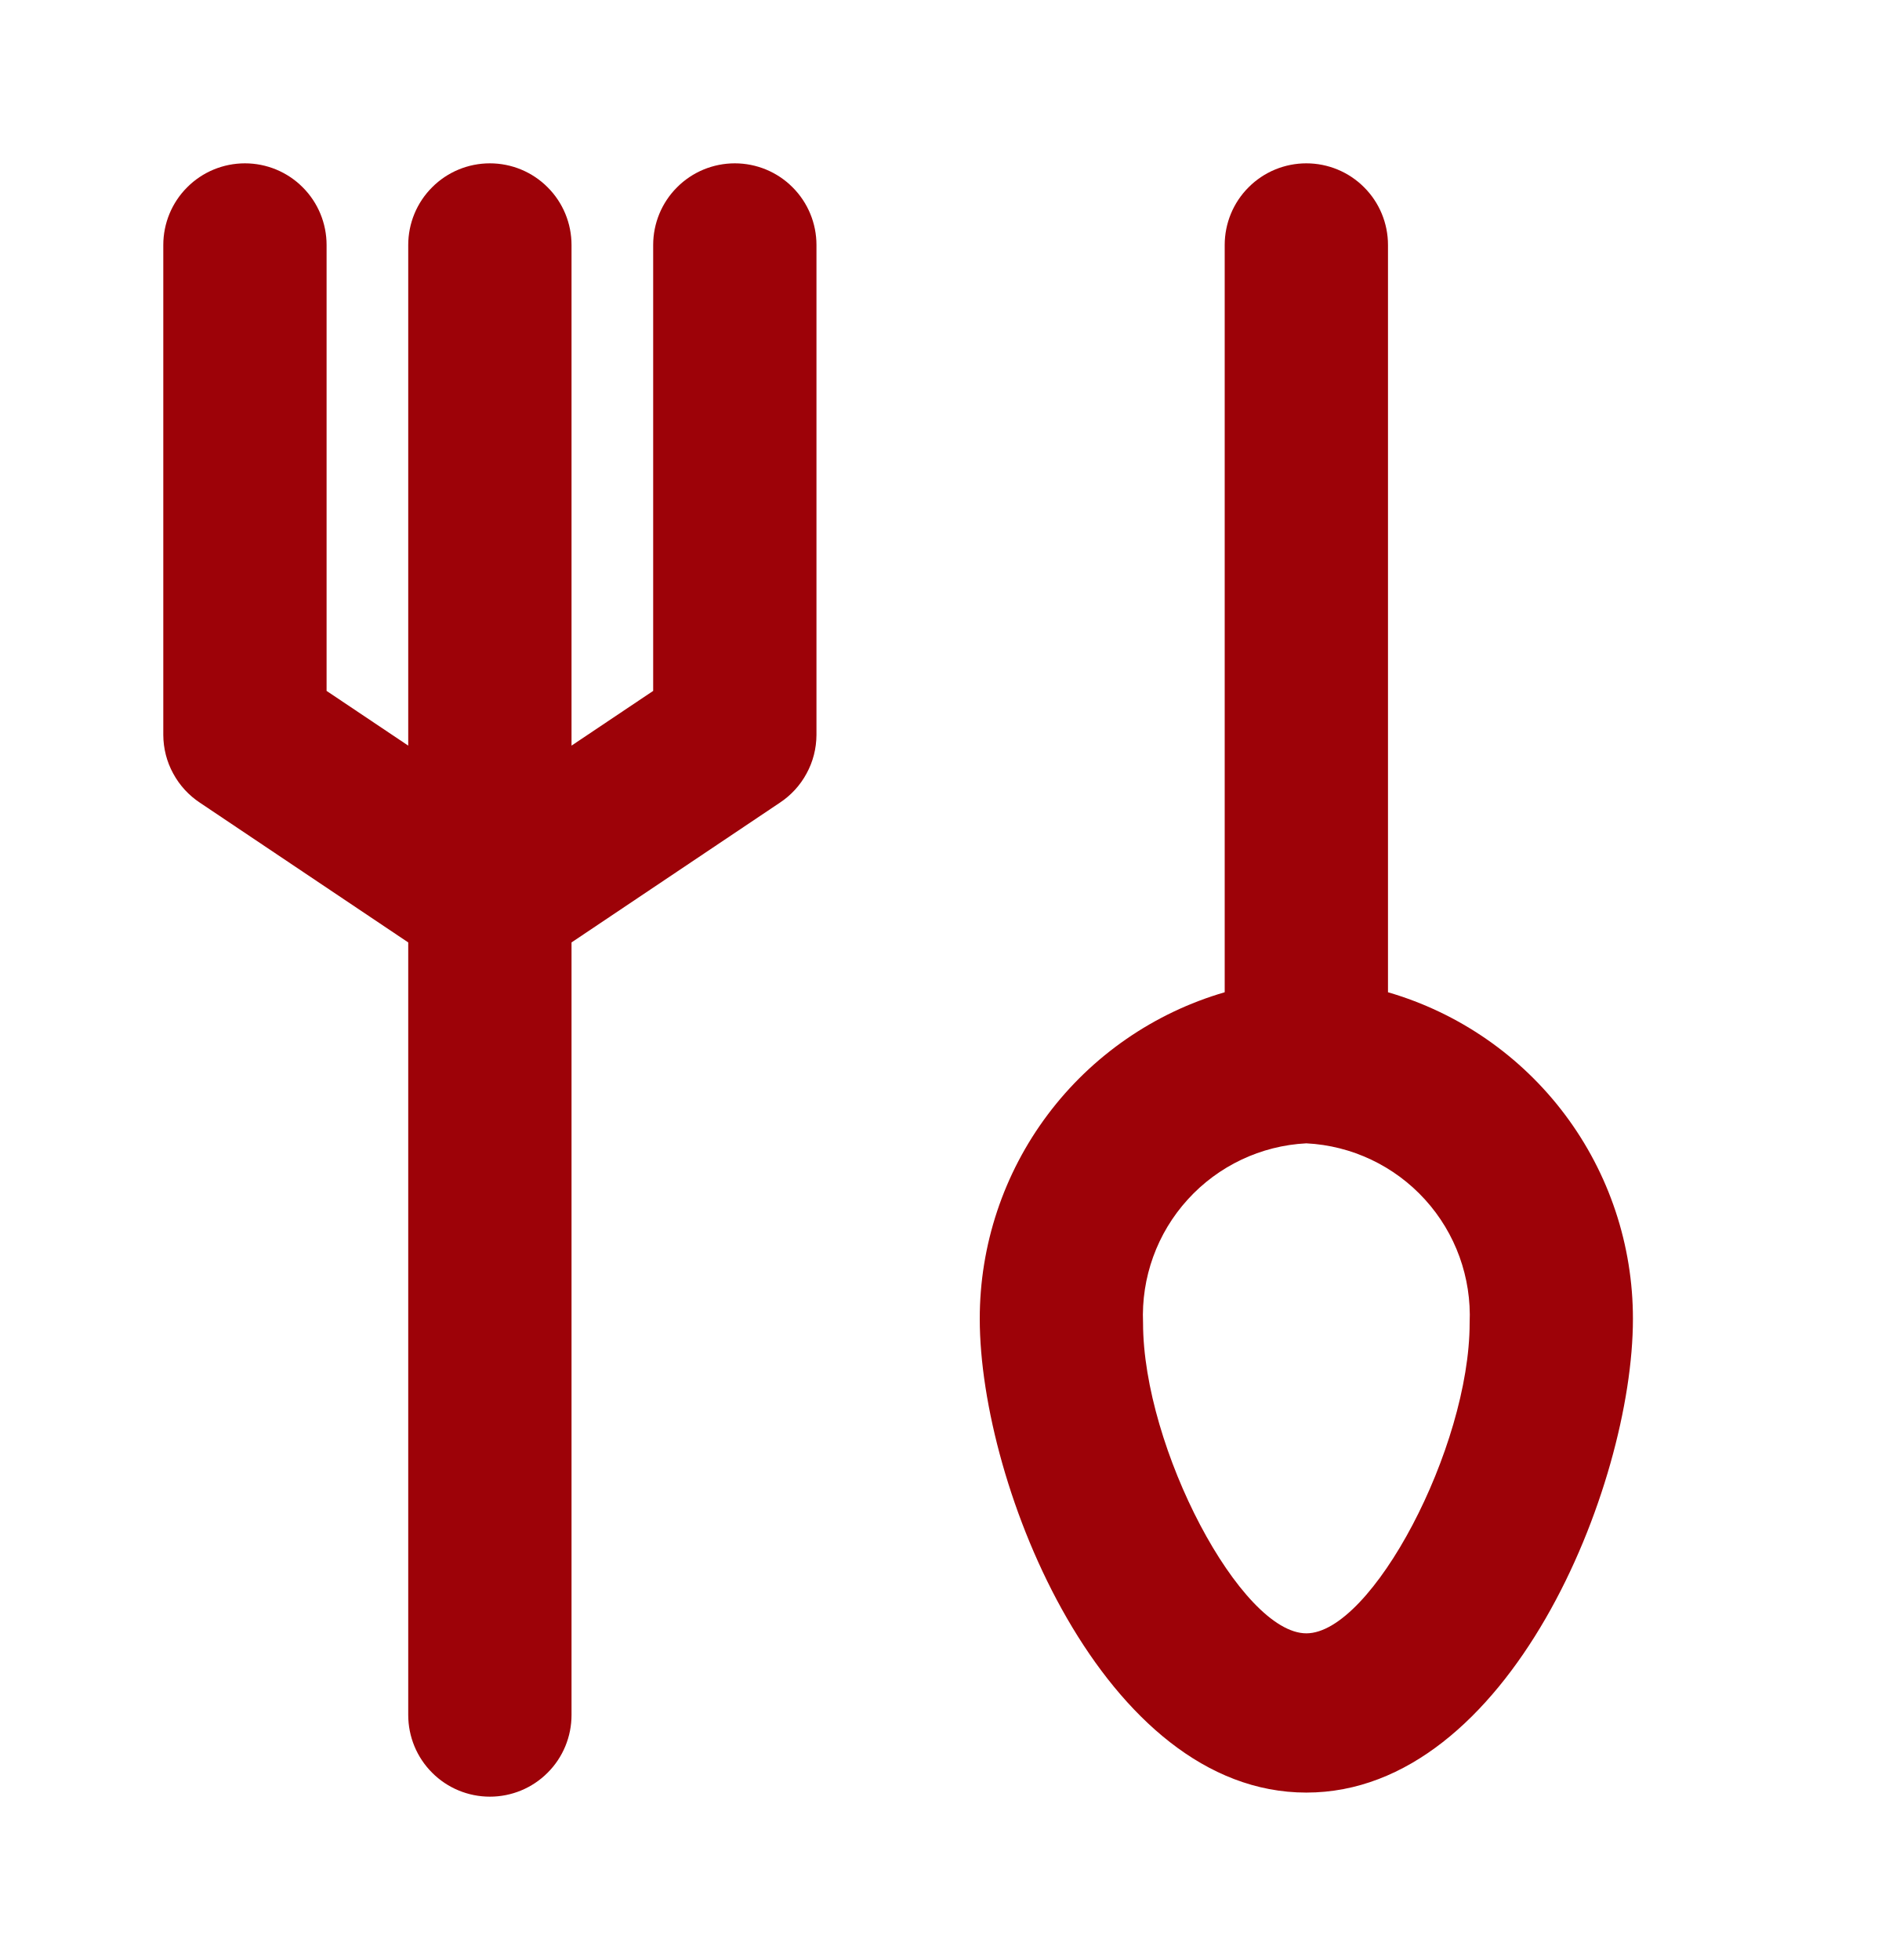
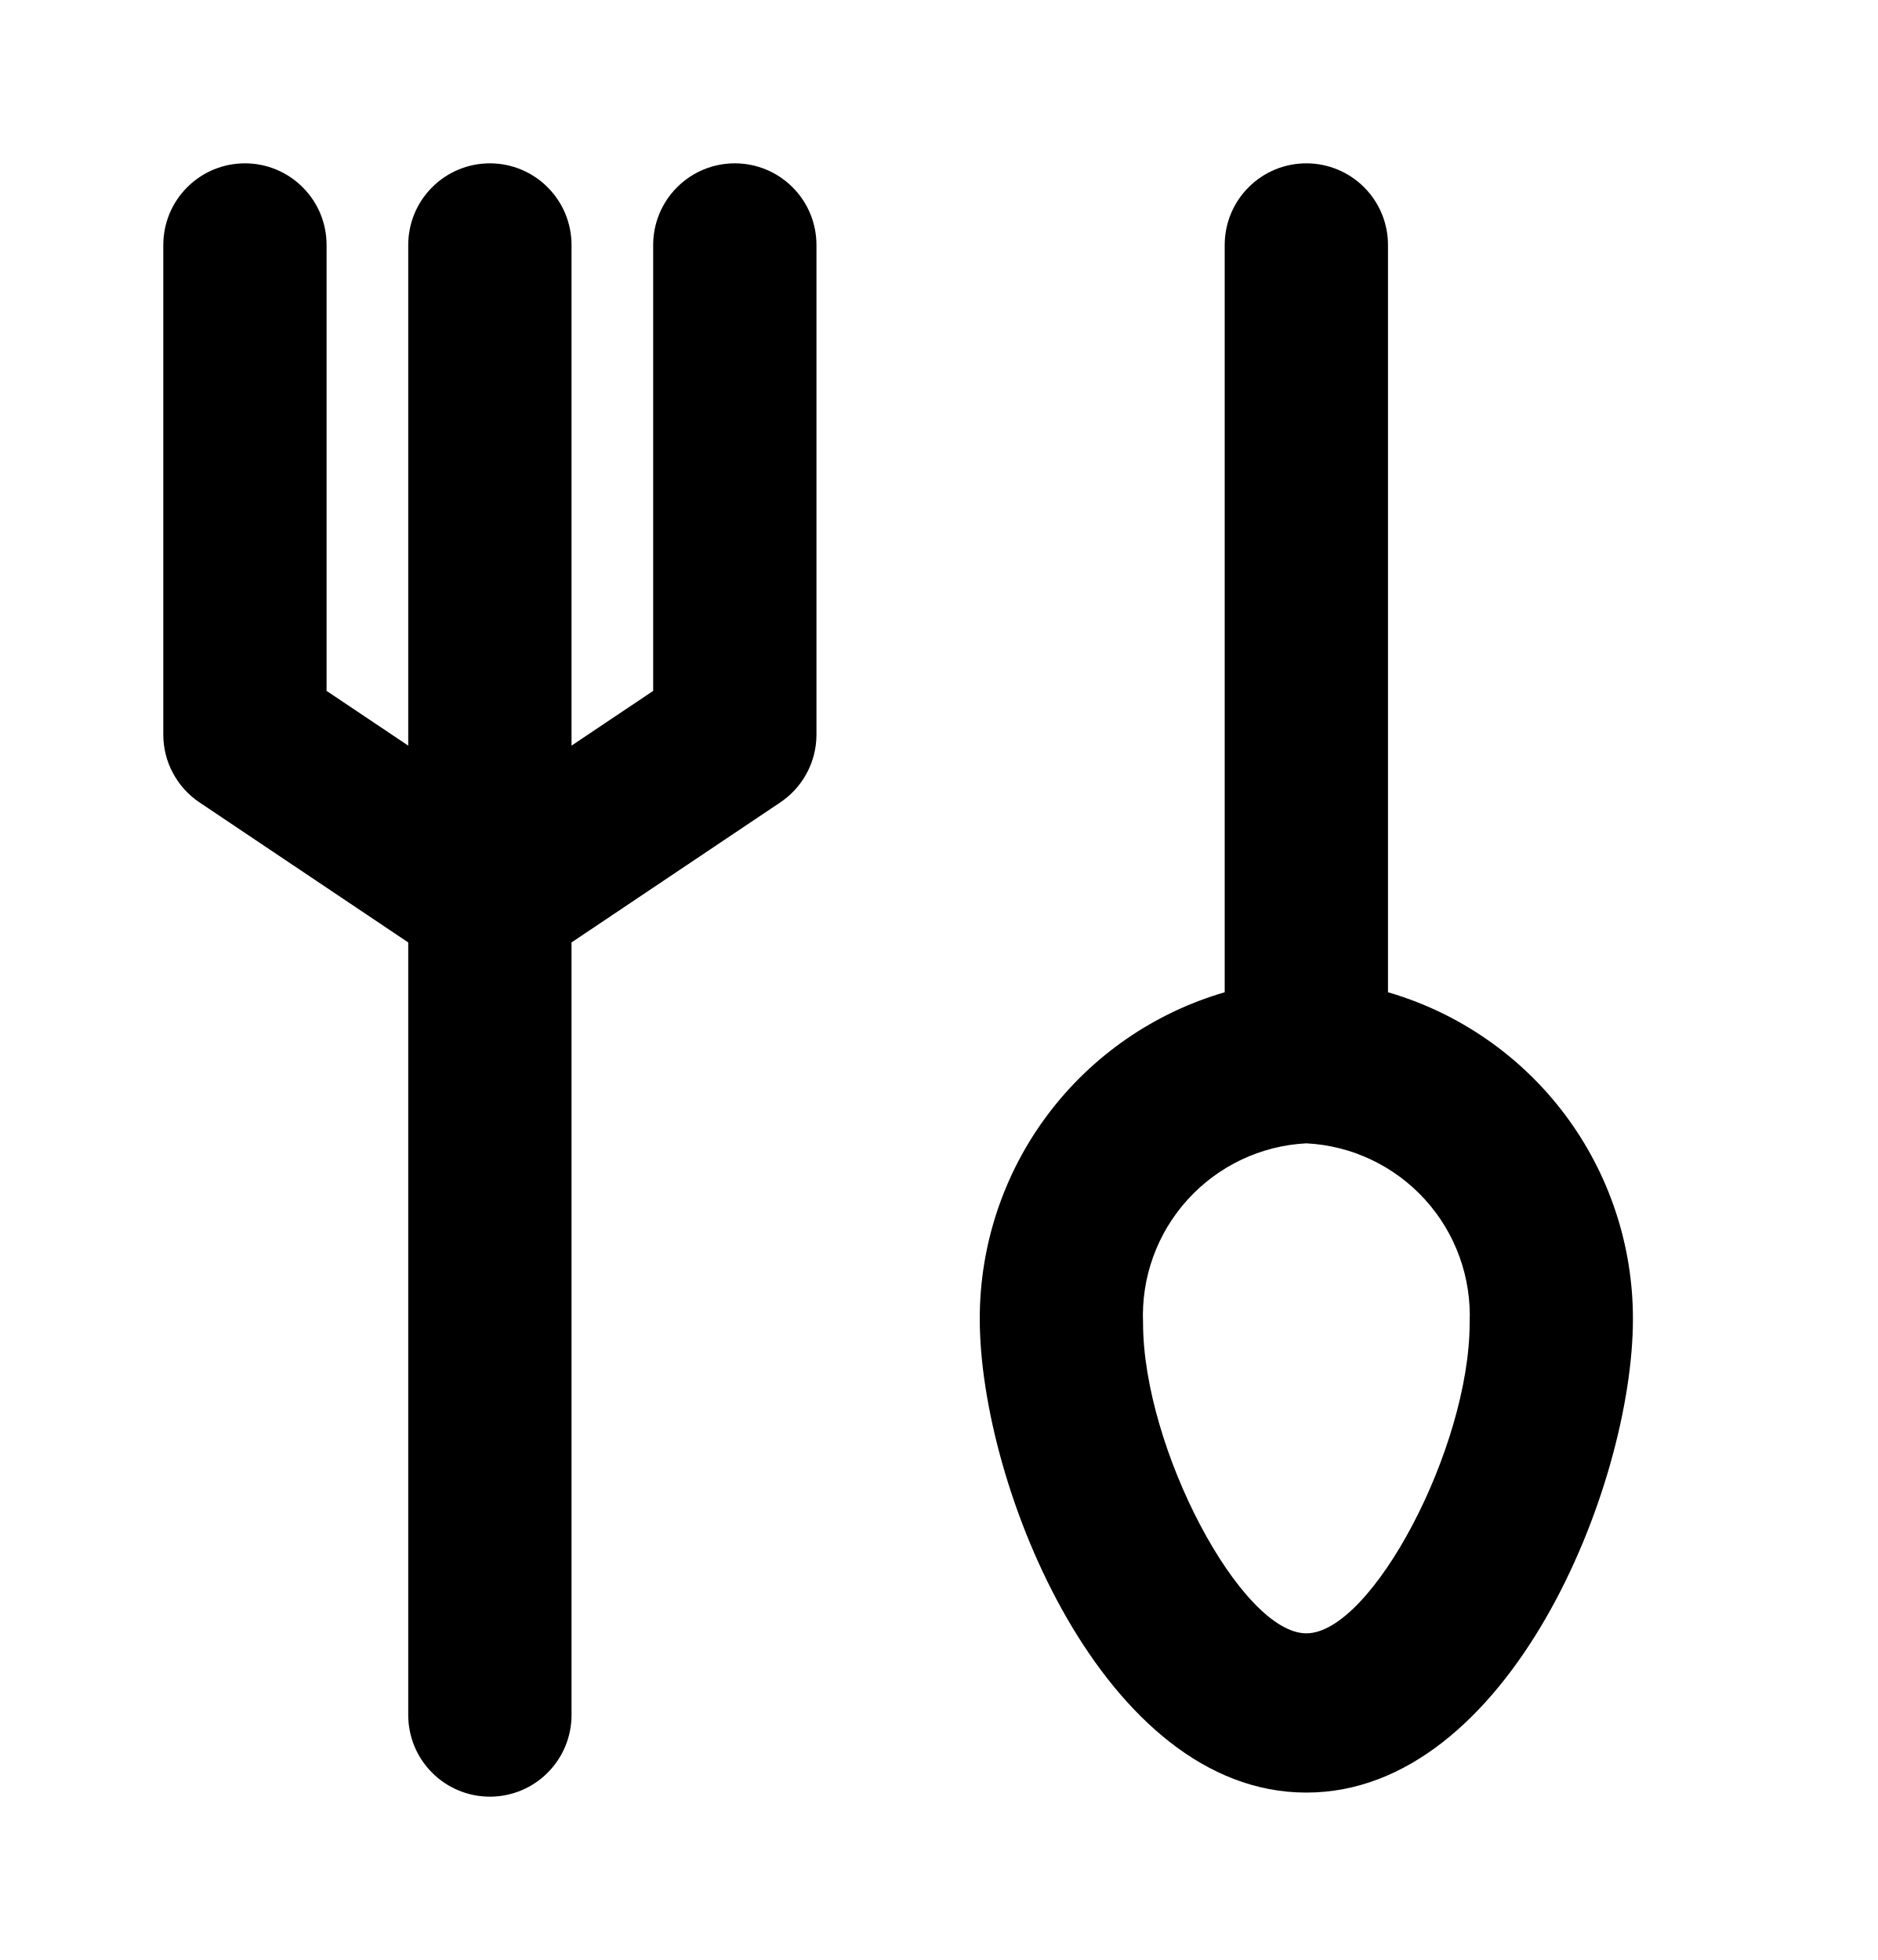
<svg xmlns="http://www.w3.org/2000/svg" width="23" height="24" viewBox="0 0 23 24" fill="none">
-   <path d="M17 12.15V3C17 2.735 16.895 2.48 16.707 2.293C16.52 2.105 16.265 2 16 2C15.735 2 15.48 2.105 15.293 2.293C15.105 2.48 15 2.735 15 3V12.15C14.134 12.402 13.373 12.928 12.832 13.649C12.291 14.37 11.999 15.248 12 16.15C12 18.2 13.52 21.95 16 21.95C18.48 21.95 20 18.2 20 16.15C20.001 15.248 19.709 14.37 19.168 13.649C18.627 12.928 17.866 12.402 17 12.15ZM16 20C15.2 20 14 17.73 14 16.2C13.976 15.644 14.172 15.1 14.547 14.688C14.921 14.276 15.444 14.028 16 14C16.556 14.028 17.079 14.276 17.453 14.688C17.828 15.1 18.024 15.644 18 16.2C18 17.73 16.8 20 16 20ZM9 2C8.735 2 8.48 2.105 8.293 2.293C8.105 2.48 8 2.735 8 3V8.46L7 9.13V3C7 2.735 6.895 2.48 6.707 2.293C6.52 2.105 6.265 2 6 2C5.735 2 5.48 2.105 5.293 2.293C5.105 2.48 5 2.735 5 3V9.13L4 8.46V3C4 2.735 3.895 2.48 3.707 2.293C3.52 2.105 3.265 2 3 2C2.735 2 2.48 2.105 2.293 2.293C2.105 2.48 2 2.735 2 3V9C2.001 9.165 2.042 9.327 2.121 9.471C2.199 9.616 2.312 9.739 2.45 9.83L5 11.54V21C5 21.265 5.105 21.52 5.293 21.707C5.48 21.895 5.735 22 6 22C6.265 22 6.52 21.895 6.707 21.707C6.895 21.52 7 21.265 7 21V11.54L9.55 9.83C9.688 9.739 9.801 9.616 9.879 9.471C9.958 9.327 9.999 9.165 10 9V3C10 2.735 9.895 2.48 9.707 2.293C9.52 2.105 9.265 2 9 2Z" fill="#9D0208" />
+   <path d="M17 12.15V3C17 2.735 16.895 2.48 16.707 2.293C16.52 2.105 16.265 2 16 2C15.735 2 15.48 2.105 15.293 2.293C15.105 2.48 15 2.735 15 3V12.15C14.134 12.402 13.373 12.928 12.832 13.649C12.291 14.37 11.999 15.248 12 16.15C12 18.2 13.52 21.95 16 21.95C18.48 21.95 20 18.2 20 16.15C20.001 15.248 19.709 14.37 19.168 13.649C18.627 12.928 17.866 12.402 17 12.15ZM16 20C15.2 20 14 17.73 14 16.2C13.976 15.644 14.172 15.1 14.547 14.688C14.921 14.276 15.444 14.028 16 14C16.556 14.028 17.079 14.276 17.453 14.688C17.828 15.1 18.024 15.644 18 16.2C18 17.73 16.8 20 16 20ZM9 2C8.735 2 8.48 2.105 8.293 2.293C8.105 2.48 8 2.735 8 3V8.46L7 9.13V3C7 2.735 6.895 2.48 6.707 2.293C6.52 2.105 6.265 2 6 2C5.735 2 5.48 2.105 5.293 2.293C5.105 2.48 5 2.735 5 3V9.13L4 8.46V3C4 2.735 3.895 2.48 3.707 2.293C3.52 2.105 3.265 2 3 2C2.735 2 2.48 2.105 2.293 2.293C2.105 2.48 2 2.735 2 3V9C2.001 9.165 2.042 9.327 2.121 9.471C2.199 9.616 2.312 9.739 2.45 9.83L5 11.54V21C5 21.265 5.105 21.52 5.293 21.707C5.48 21.895 5.735 22 6 22C6.265 22 6.52 21.895 6.707 21.707C6.895 21.52 7 21.265 7 21V11.54L9.55 9.83C9.688 9.739 9.801 9.616 9.879 9.471C9.958 9.327 9.999 9.165 10 9V3C10 2.735 9.895 2.48 9.707 2.293C9.52 2.105 9.265 2 9 2Z" fill="currentColor" />
</svg>
